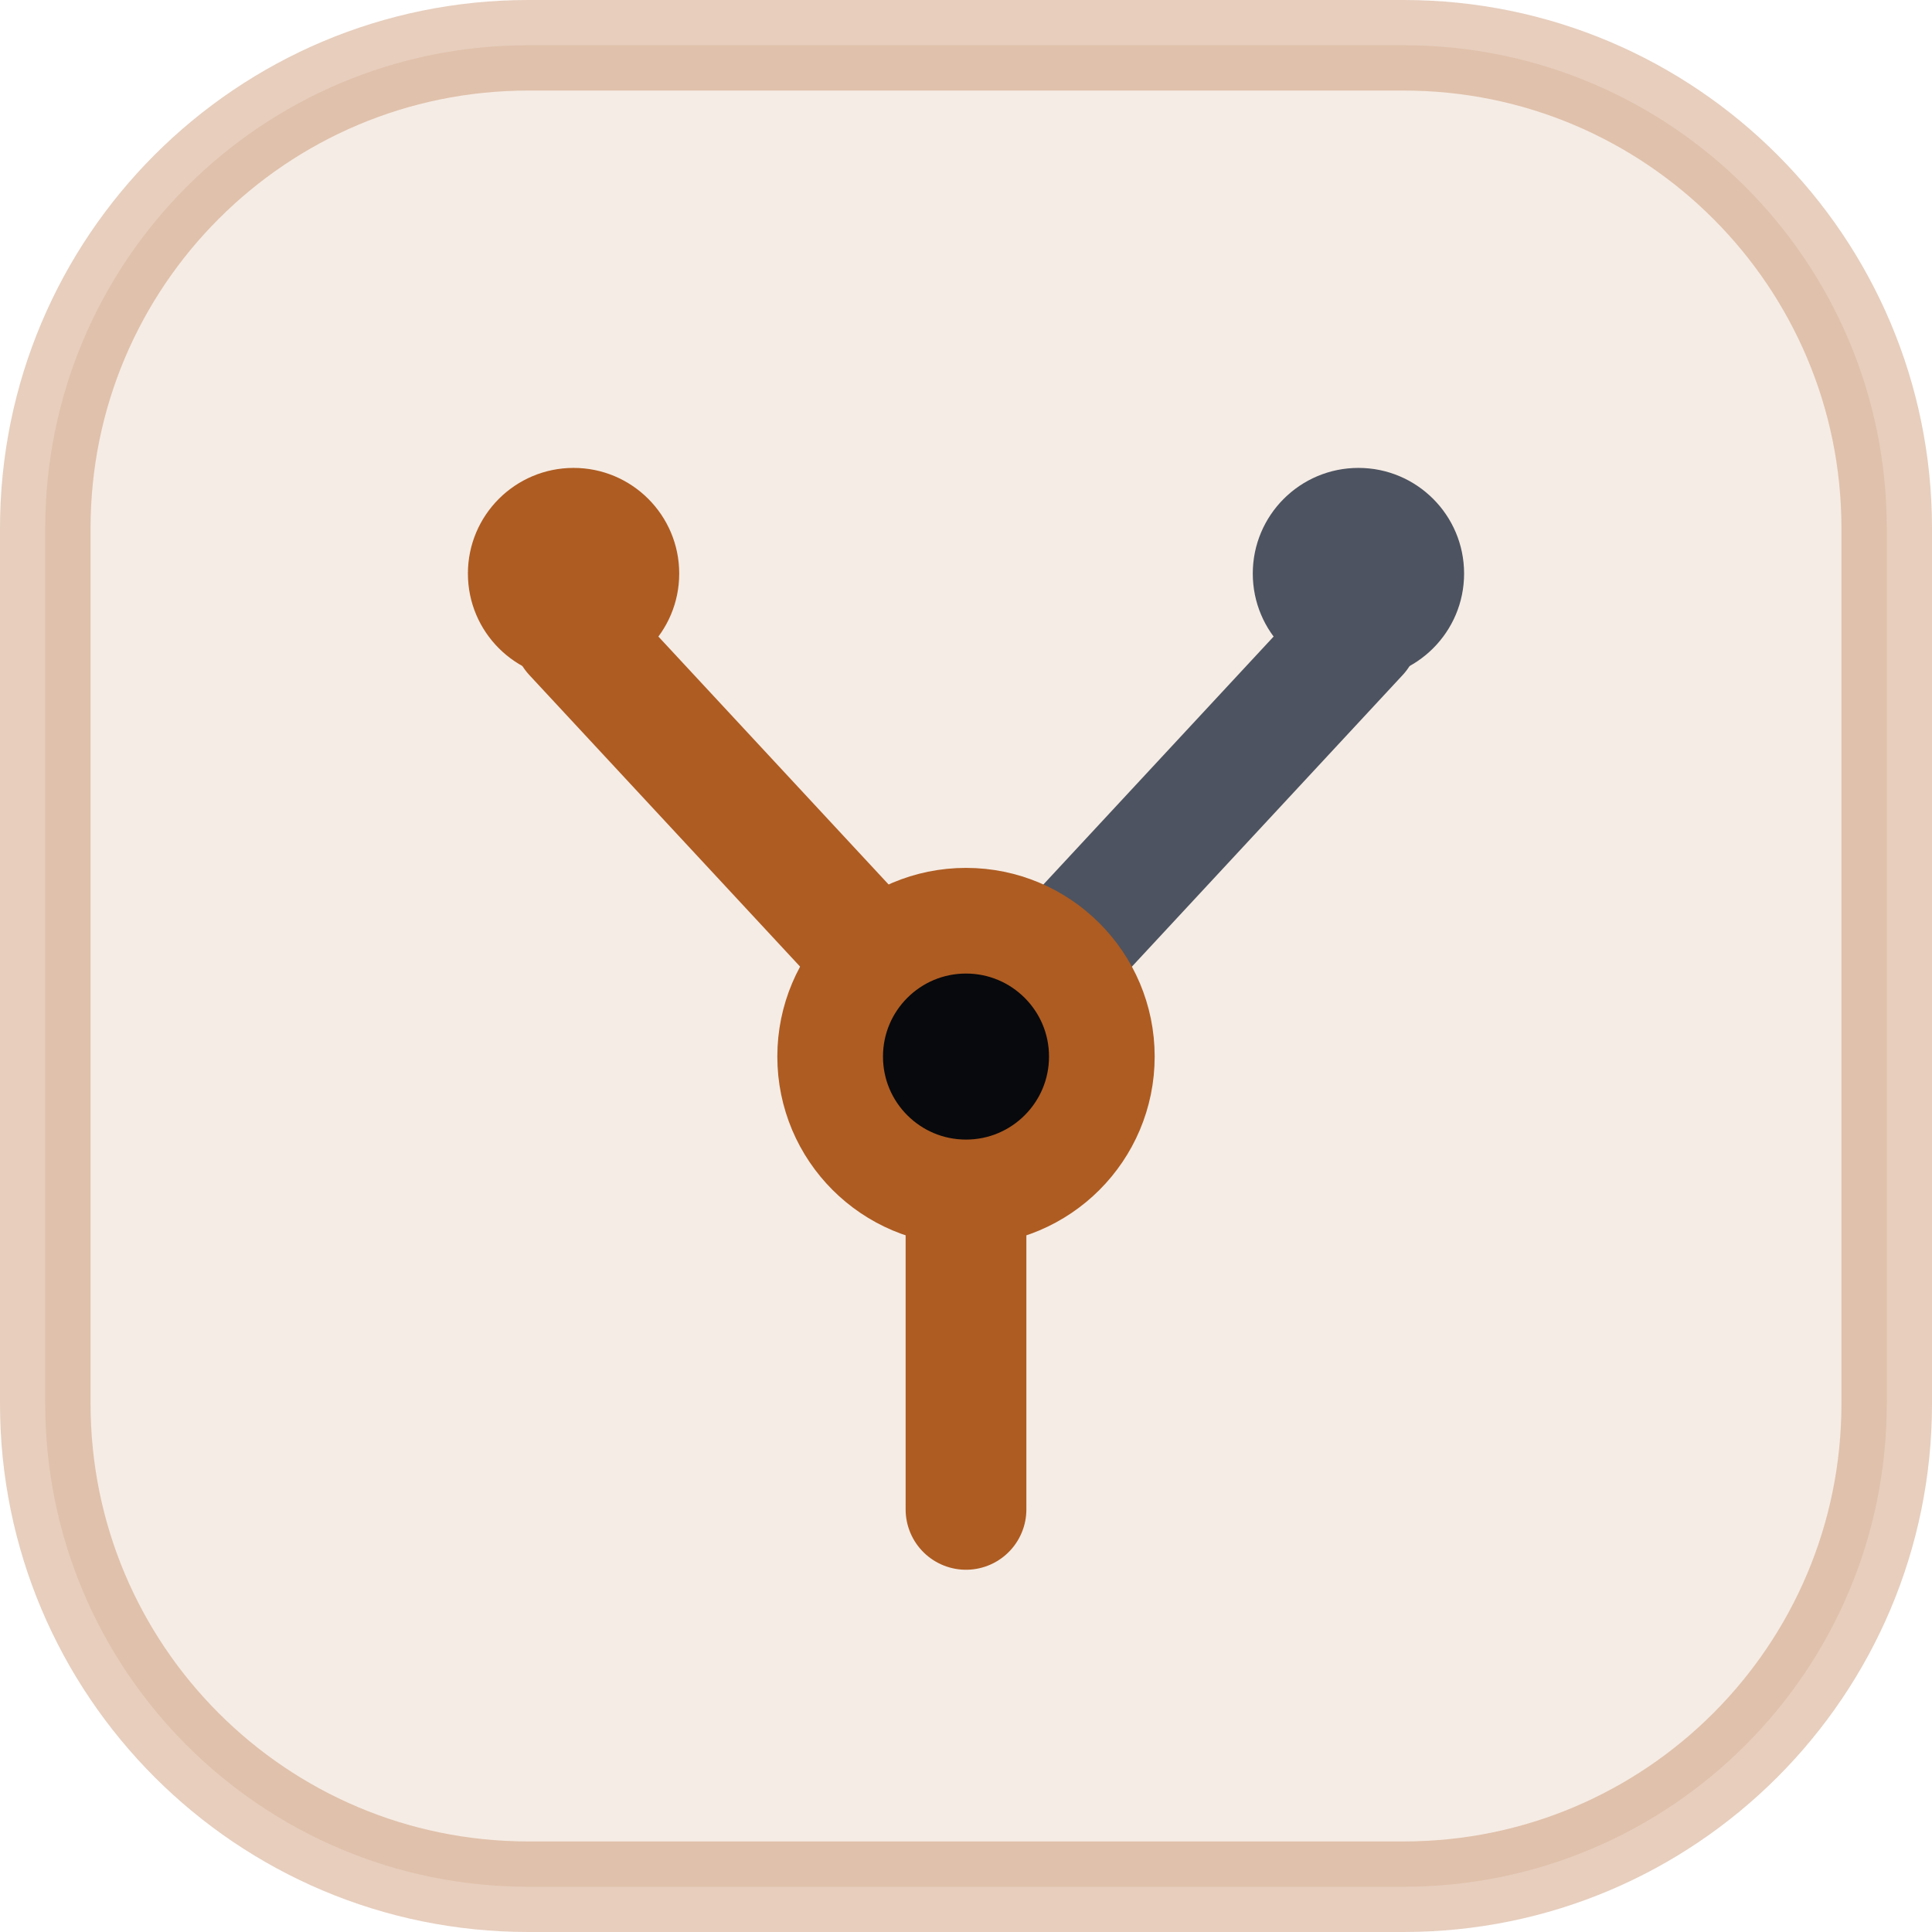
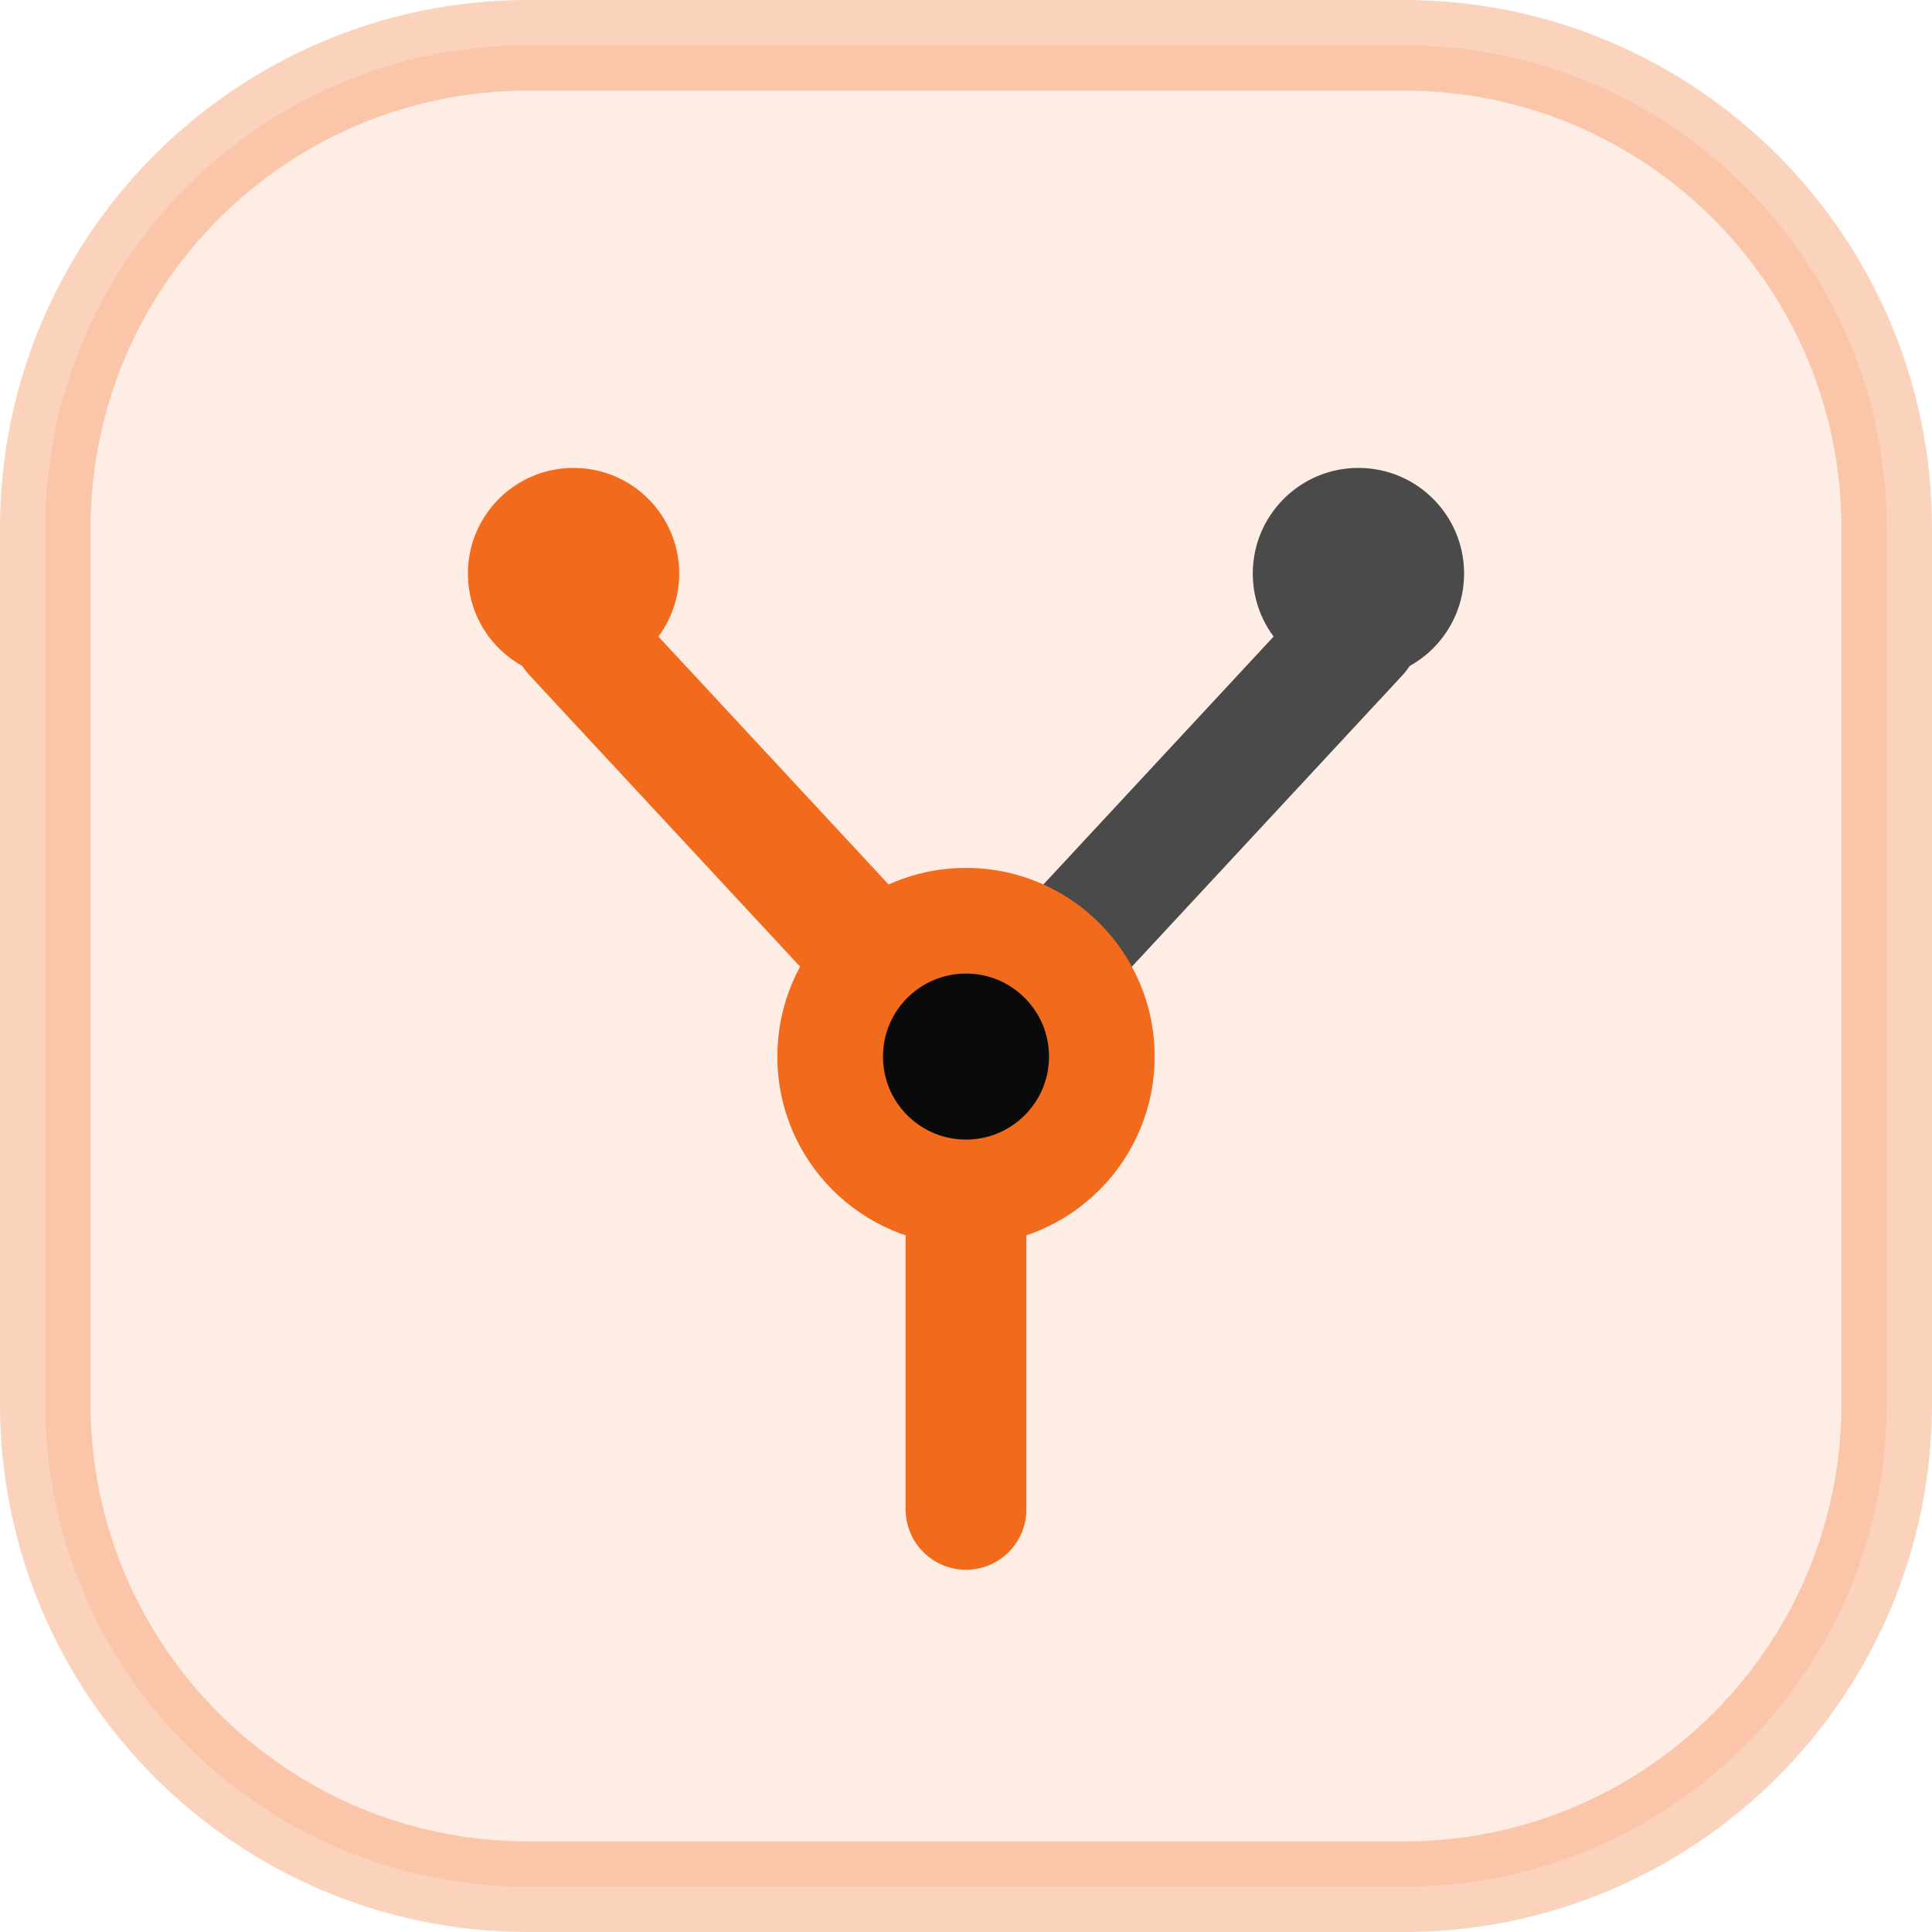
<svg xmlns="http://www.w3.org/2000/svg" viewBox="0 0 32 32" width="32" height="32">
-   <rect x="0.75" y="0.75" width="30.5" height="30.5" rx="8" fill="rgba(174,92,34,0.12)" stroke="rgba(174,92,34,0.3)" stroke-width="1.5" />
-   <path d="M16 25V17.5" stroke="#ae5c22" stroke-width="2" stroke-linecap="round" />
-   <path d="M16 17.5L9.5 10.5" stroke="#ae5c22" stroke-width="2" stroke-linecap="round" />
-   <path d="M16 17.5L22.5 10.5" stroke="#4d5360" stroke-width="2" stroke-linecap="round" />
-   <circle cx="16" cy="17.5" r="2.25" fill="#08090c" stroke="#ae5c22" stroke-width="1.75" />
-   <circle cx="9.5" cy="9.5" r="1.75" fill="#ae5c22" />
-   <circle cx="22.5" cy="9.5" r="1.75" fill="#4d5360" />
+   <rect x="0.75" y="0.75" width="30.5" height="30.5" rx="8" fill="rgba(242,106,27,0.12)" stroke="rgba(242,106,27,0.3)" stroke-width="1.5" />
+   <path d="M16 25V17.5" stroke="#f26a1b" stroke-width="2" stroke-linecap="round" />
+   <path d="M16 17.5L9.5 10.5" stroke="#f26a1b" stroke-width="2" stroke-linecap="round" />
+   <path d="M16 17.5L22.5 10.5" stroke="#4a4a4a" stroke-width="2" stroke-linecap="round" />
+   <circle cx="16" cy="17.5" r="2.25" fill="#0a0a0a" stroke="#f26a1b" stroke-width="1.75" />
+   <circle cx="9.5" cy="9.5" r="1.75" fill="#f26a1b" />
+   <circle cx="22.5" cy="9.5" r="1.75" fill="#4a4a4a" />
</svg>
